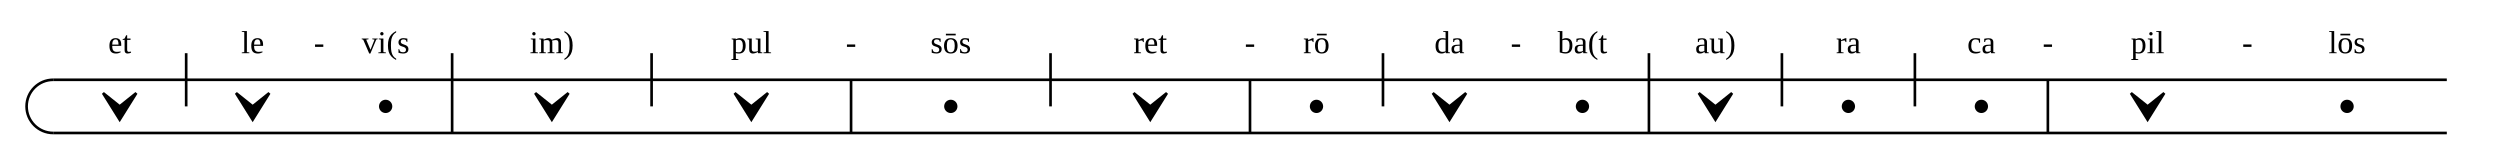
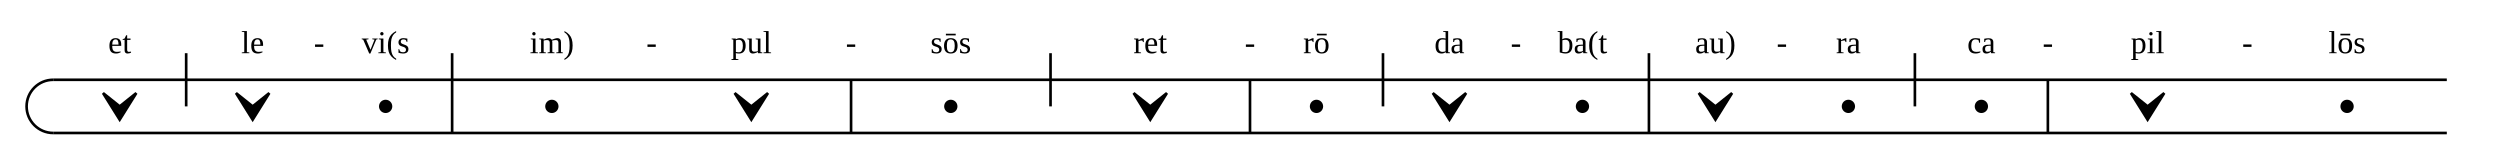
<svg xmlns="http://www.w3.org/2000/svg" width="940" height="60" viewBox="0 0 940 60">
  <g transform="translate(20,10)">
    <path d="M 0 20 A 10 10 0 0 0 0 40" stroke="black" stroke-width="1" fill="transparent" />
    <line x1="0" y1="20" x2="900" y2="20" style="stroke:rgb(0,0,0);stroke-width:1" />
    <line x1="0" y1="40" x2="900" y2="40" style="stroke:rgb(0,0,0);stroke-width:1" />
    <text x="25" y="10" text-anchor="middle" fill="black">et</text>
    <line x1="50" y1="10" x2="50" y2="30" style="stroke:rgb(0,0,0);stroke-width:1" />
    <path d="M 18.75 25 L 25 35 L 31.25 25 L 25 30 Z" stroke="black" stroke-width="1" fill="black" />
    <text x="75" y="10" text-anchor="middle" fill="black">le</text>
    <text x="100" y="10" text-anchor="middle" fill="black">-</text>
    <path d="M 68.75 25 L 75 35 L 81.25 25 L 75 30 Z" stroke="black" stroke-width="1" fill="black" />
    <text x="125" y="10" text-anchor="middle" fill="black">vi(s</text>
    <line x1="150" y1="10" x2="150" y2="20" style="stroke:rgb(0,0,0);stroke-width:1" />
    <circle cx="125" cy="30" r="2" stroke="black" stroke-width="1" fill="black" />
    <text x="187.5" y="10" text-anchor="middle" fill="black">im)</text>
-     <line x1="225" y1="10" x2="225" y2="30" style="stroke:rgb(0,0,0);stroke-width:1" />
+     <text x="225" y="10" text-anchor="middle" fill="black">-</text>
    <line x1="150" y1="20" x2="150" y2="40" style="stroke:rgb(0,0,0);stroke-width:1" />
-     <path d="M 181.25 25 L 187.5 35 L 193.75 25 L 187.5 30 Z" stroke="black" stroke-width="1" fill="black" />
+     <circle cx="187.5" cy="30" r="2" stroke="black" stroke-width="1" fill="black" />
    <text x="262.5" y="10" text-anchor="middle" fill="black">pul</text>
    <text x="300" y="10" text-anchor="middle" fill="black">-</text>
    <path d="M 256.25 25 L 262.5 35 L 268.75 25 L 262.5 30 Z" stroke="black" stroke-width="1" fill="black" />
    <text x="337.5" y="10" text-anchor="middle" fill="black">sōs</text>
    <line x1="375" y1="10" x2="375" y2="30" style="stroke:rgb(0,0,0);stroke-width:1" />
    <line x1="300" y1="20" x2="300" y2="40" style="stroke:rgb(0,0,0);stroke-width:1" />
    <circle cx="337.5" cy="30" r="2" stroke="black" stroke-width="1" fill="black" />
    <text x="412.5" y="10" text-anchor="middle" fill="black">ret</text>
    <text x="450" y="10" text-anchor="middle" fill="black">-</text>
    <path d="M 406.25 25 L 412.5 35 L 418.75 25 L 412.5 30 Z" stroke="black" stroke-width="1" fill="black" />
    <text x="475" y="10" text-anchor="middle" fill="black">rō</text>
    <line x1="500" y1="10" x2="500" y2="30" style="stroke:rgb(0,0,0);stroke-width:1" />
    <line x1="450" y1="20" x2="450" y2="40" style="stroke:rgb(0,0,0);stroke-width:1" />
    <circle cx="475" cy="30" r="2" stroke="black" stroke-width="1" fill="black" />
    <text x="525" y="10" text-anchor="middle" fill="black">da</text>
    <text x="550" y="10" text-anchor="middle" fill="black">-</text>
    <path d="M 518.75 25 L 525 35 L 531.25 25 L 525 30 Z" stroke="black" stroke-width="1" fill="black" />
    <text x="575" y="10" text-anchor="middle" fill="black">ba(t</text>
    <line x1="600" y1="10" x2="600" y2="20" style="stroke:rgb(0,0,0);stroke-width:1" />
    <circle cx="575" cy="30" r="2" stroke="black" stroke-width="1" fill="black" />
    <text x="625" y="10" text-anchor="middle" fill="black">au)</text>
-     <line x1="650" y1="10" x2="650" y2="30" style="stroke:rgb(0,0,0);stroke-width:1" />
+     <text x="650" y="10" text-anchor="middle" fill="black">-</text>
    <line x1="600" y1="20" x2="600" y2="40" style="stroke:rgb(0,0,0);stroke-width:1" />
    <path d="M 618.75 25 L 625 35 L 631.25 25 L 625 30 Z" stroke="black" stroke-width="1" fill="black" />
    <text x="675" y="10" text-anchor="middle" fill="black">ra</text>
    <line x1="700" y1="10" x2="700" y2="30" style="stroke:rgb(0,0,0);stroke-width:1" />
    <circle cx="675" cy="30" r="2" stroke="black" stroke-width="1" fill="black" />
    <text x="725" y="10" text-anchor="middle" fill="black">ca</text>
    <text x="750" y="10" text-anchor="middle" fill="black">-</text>
    <circle cx="725" cy="30" r="2" stroke="black" stroke-width="1" fill="black" />
    <text x="787.5" y="10" text-anchor="middle" fill="black">pil</text>
    <text x="825" y="10" text-anchor="middle" fill="black">-</text>
    <line x1="750" y1="20" x2="750" y2="40" style="stroke:rgb(0,0,0);stroke-width:1" />
    <path d="M 781.25 25 L 787.5 35 L 793.75 25 L 787.5 30 Z" stroke="black" stroke-width="1" fill="black" />
    <text x="862.5" y="10" text-anchor="middle" fill="black">lōs</text>
    <circle cx="862.5" cy="30" r="2" stroke="black" stroke-width="1" fill="black" />
  </g>
</svg>
